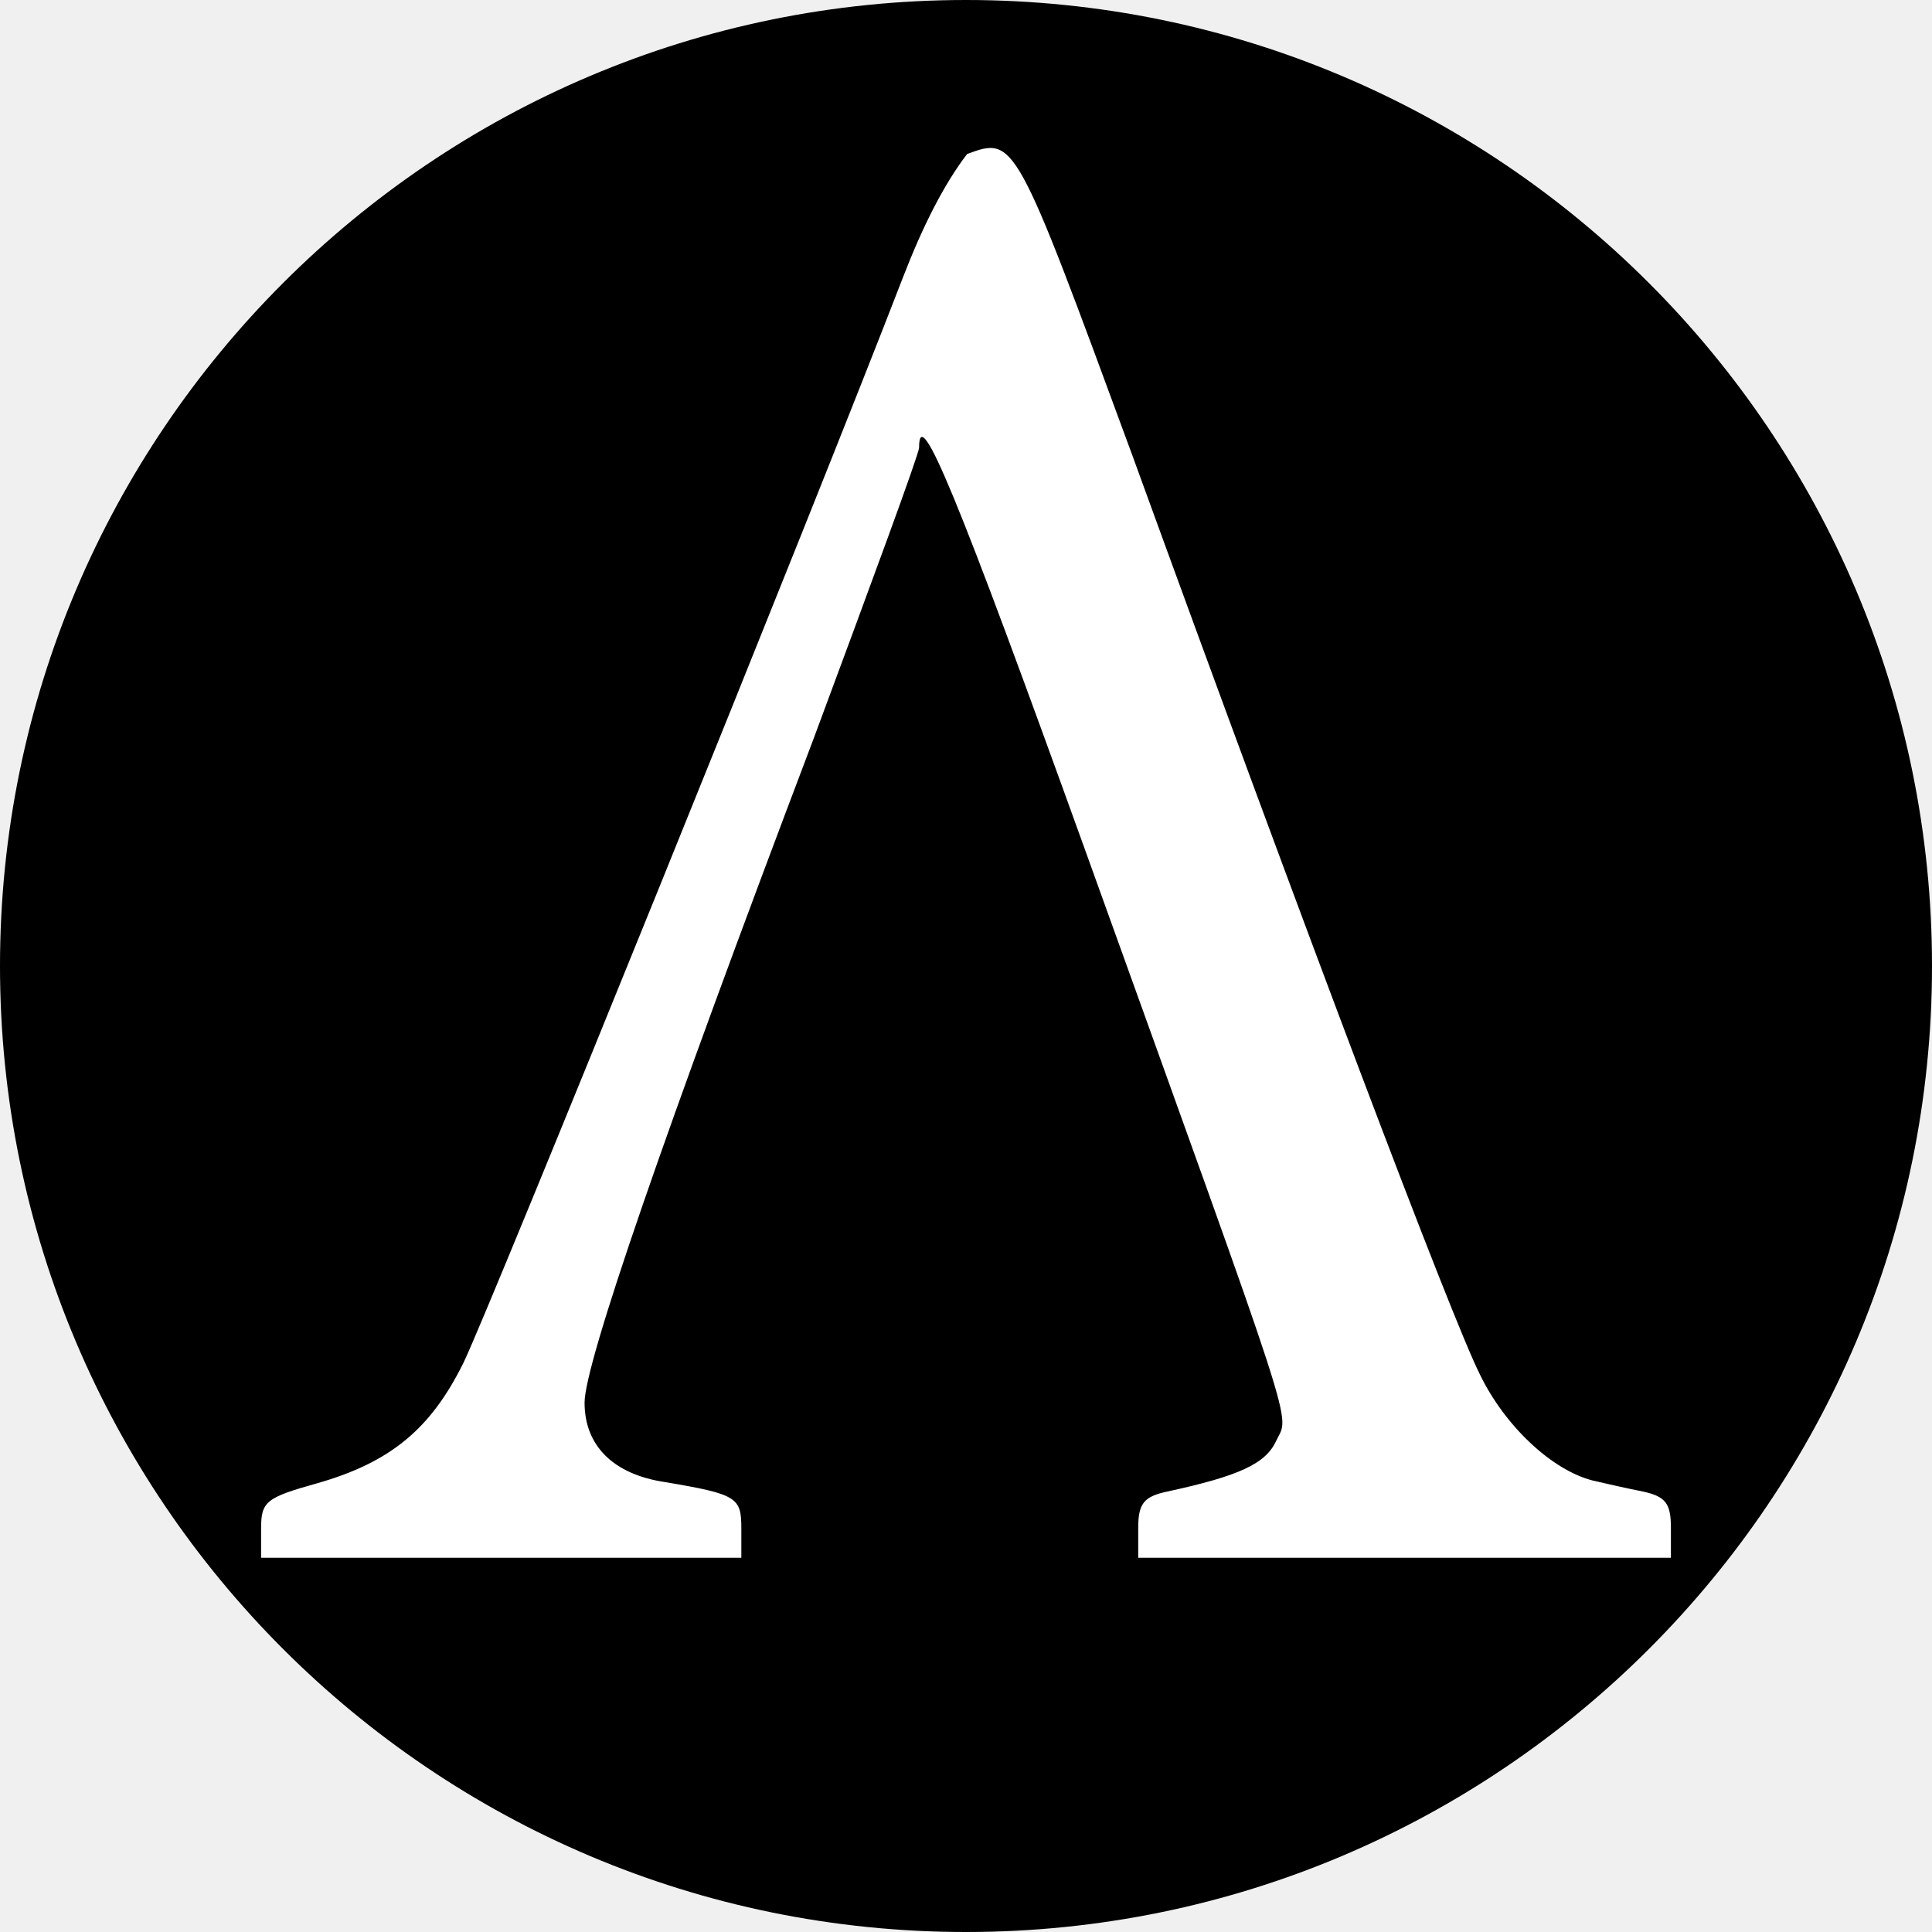
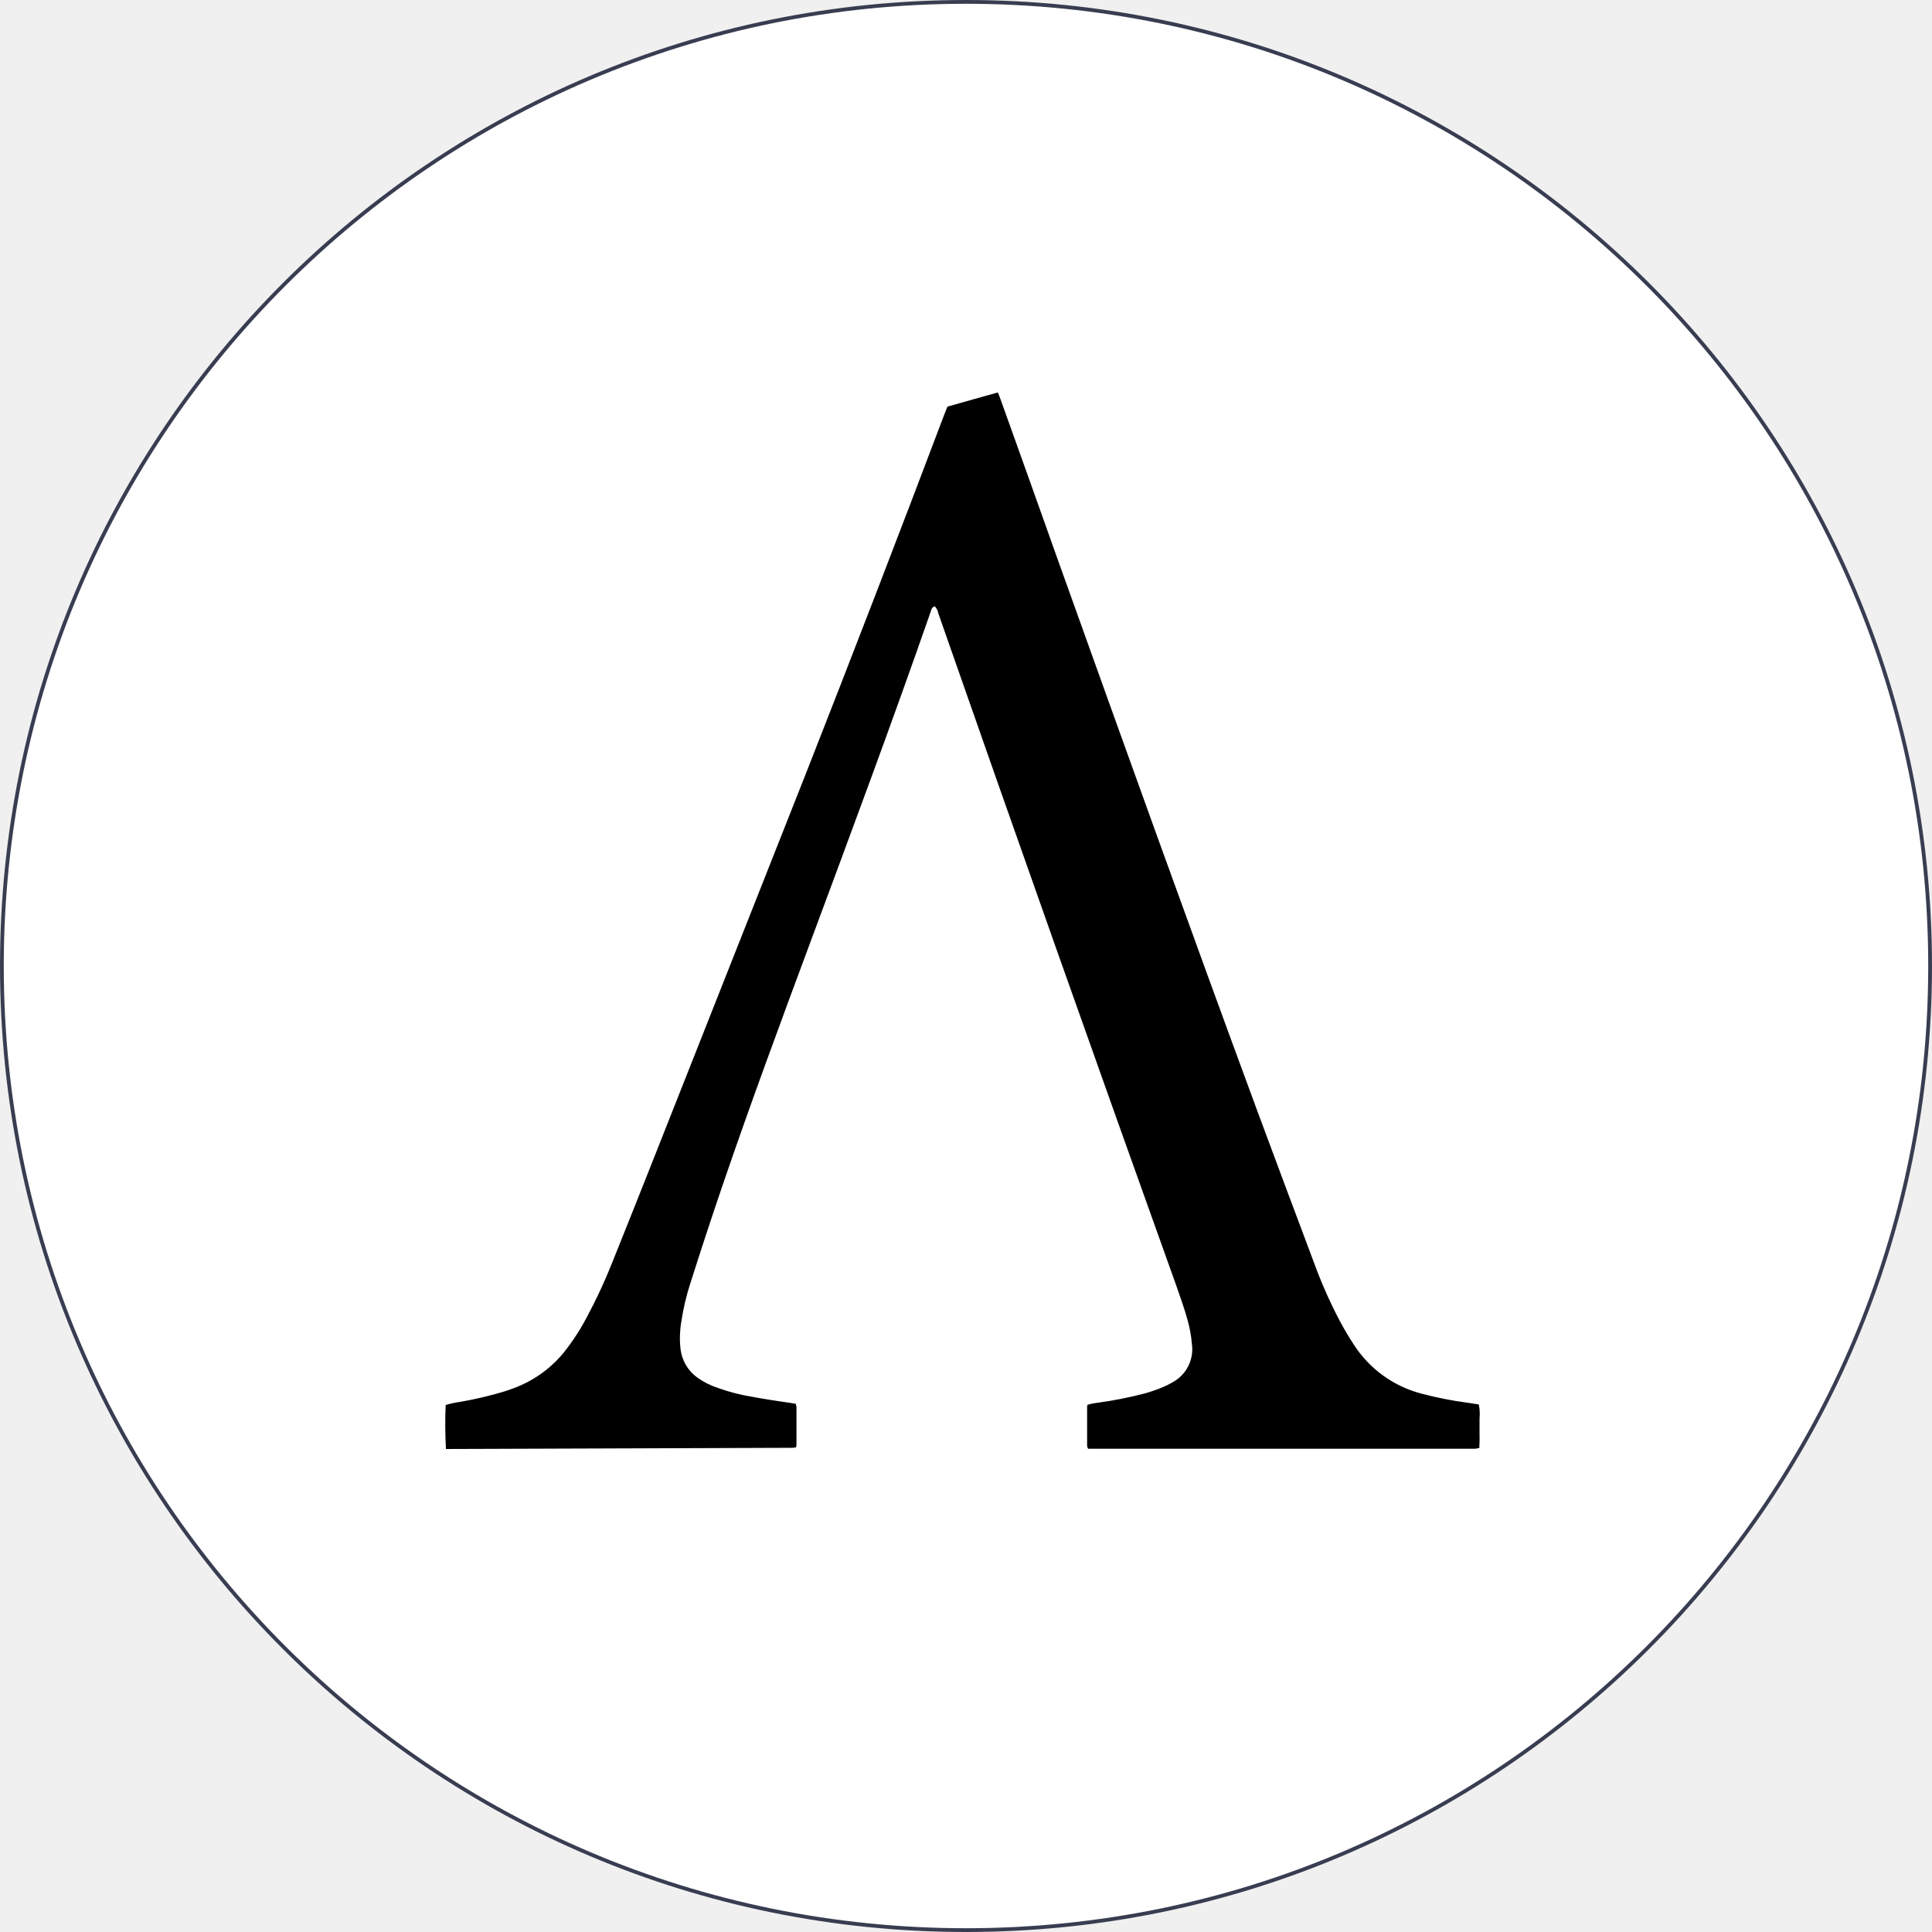
- <svg xmlns="http://www.w3.org/2000/svg" xmlns:xlink="http://www.w3.org/1999/xlink" viewBox="0 0 35 35">
-   <defs>
-     <path id="a" d="M35 17.5C35 27.16 27.16 35 17.5 35S0 27.16 0 17.5 7.84 0 17.5 0 35 7.84 35 17.5z" />
-     <path id="b" d="M16.36 5.02c-1.58 4.1-7.49 18.69-7.96 19.66-.59 1.2-1.32 1.81-2.65 2.19-.93.26-1.02.33-1.02.82v.53h8.7v-.53c0-.56-.07-.62-1.38-.84-.94-.14-1.46-.66-1.46-1.44 0-.7 1.42-4.83 4.15-12.03 1.04-2.8 1.91-5.16 1.91-5.27 0-.82.68.83 3.03 7.35 3.89 10.81 3.68 10.13 3.44 10.64-.19.42-.68.64-1.97.92-.43.09-.53.22-.53.66v.54h9.65v-.54c0-.44-.09-.57-.51-.66-.3-.06-.7-.15-.91-.2-.74-.19-1.59-.99-2.04-1.92-.53-1.06-3.14-7.97-6.3-16.66-2.12-5.76-2.12-5.77-2.99-5.45-.42.55-.8 1.3-1.16 2.23z" />
-   </defs>
-   <use xlink:href="#a" />
-   <use fill="#fff" xlink:href="#b" />
-   <use fill-opacity="0" stroke="#000" stroke-opacity="0" xlink:href="#b" />
+ <svg xmlns="http://www.w3.org/2000/svg" width="256" height="256" viewBox="0 0 256 256" fill="none">
+   <path d="M255.75 128C255.75 198.554 198.554 255.75 128 255.75C57.446 255.75 0.25 198.554 0.25 128C0.25 57.446 57.446 0.25 128 0.25C198.554 0.25 255.75 57.446 255.75 128Z" fill="white" stroke="#383D51" stroke-width="0.5" />
+   <path d="M59.09 192C58.99 190.055 58.96 188.11 59.058 186.165C59.706 185.975 60.366 185.834 61.035 185.744C62.984 185.405 64.91 184.951 66.805 184.383C67.324 184.221 67.842 184.026 68.361 183.832C70.858 182.854 73.058 181.246 74.747 179.164C75.908 177.696 76.928 176.123 77.794 174.464C79.016 172.182 80.109 169.834 81.068 167.43C83.013 162.568 84.958 157.738 86.868 152.876L106.707 102.7C112.964 86.782 119.112 70.833 125.152 54.852L125.541 53.88C127.78 53.264 129.949 52.616 132.218 52C132.348 52.324 132.477 52.616 132.575 52.908C135.136 60.041 137.686 67.183 140.225 74.334C148.945 98.678 157.664 122.989 166.611 147.234C169.075 153.847 171.538 160.492 174.034 167.104C175.01 169.806 176.168 172.437 177.502 174.981C178.085 176.081 178.702 177.12 179.382 178.158C181.456 181.389 184.675 183.717 188.393 184.673C190.397 185.204 192.432 185.604 194.487 185.873L195.946 186.1C196.075 186.718 196.109 187.352 196.046 187.98V189.957C196.068 190.594 196.057 191.233 196.014 191.869C195.82 191.901 195.657 191.934 195.463 191.969H144.18C144.117 191.858 144.074 191.737 144.05 191.612V186.36C144.057 186.281 144.079 186.204 144.115 186.133C144.541 186.012 144.976 185.926 145.415 185.874C147.524 185.592 149.613 185.18 151.671 184.642C152.497 184.41 153.309 184.128 154.102 183.799C154.504 183.631 154.893 183.436 155.269 183.216C156.2 182.74 156.958 181.983 157.435 181.052C157.912 180.121 158.084 179.064 157.927 178.03C157.841 176.999 157.656 175.979 157.376 174.983C156.955 173.427 156.404 171.904 155.885 170.413C145.25 140.752 134.736 111.048 124.341 81.3C124.28 80.935 124.111 80.596 123.855 80.328C123.743 80.385 123.635 80.45 123.531 80.522C123.439 80.672 123.373 80.836 123.337 81.008C118.248 95.627 112.837 110.149 107.454 124.638C103.466 135.371 99.48 146.133 95.78 156.959C94.289 161.303 92.863 165.679 91.469 170.059C90.928 171.73 90.526 173.443 90.269 175.181C90.073 176.348 90.04 177.537 90.169 178.714C90.251 179.473 90.493 180.206 90.879 180.866C91.264 181.525 91.785 182.095 92.406 182.539C93.229 183.126 94.136 183.585 95.096 183.9C96.612 184.444 98.174 184.846 99.764 185.1C101.514 185.424 103.264 185.683 105.048 185.943C105.178 185.975 105.275 185.975 105.437 186.008L105.537 186.397V191.486C105.531 191.586 105.509 191.685 105.472 191.778C105.313 191.816 105.15 191.837 104.986 191.843H104.305L59.09 192Z" fill="black" />
</svg>
